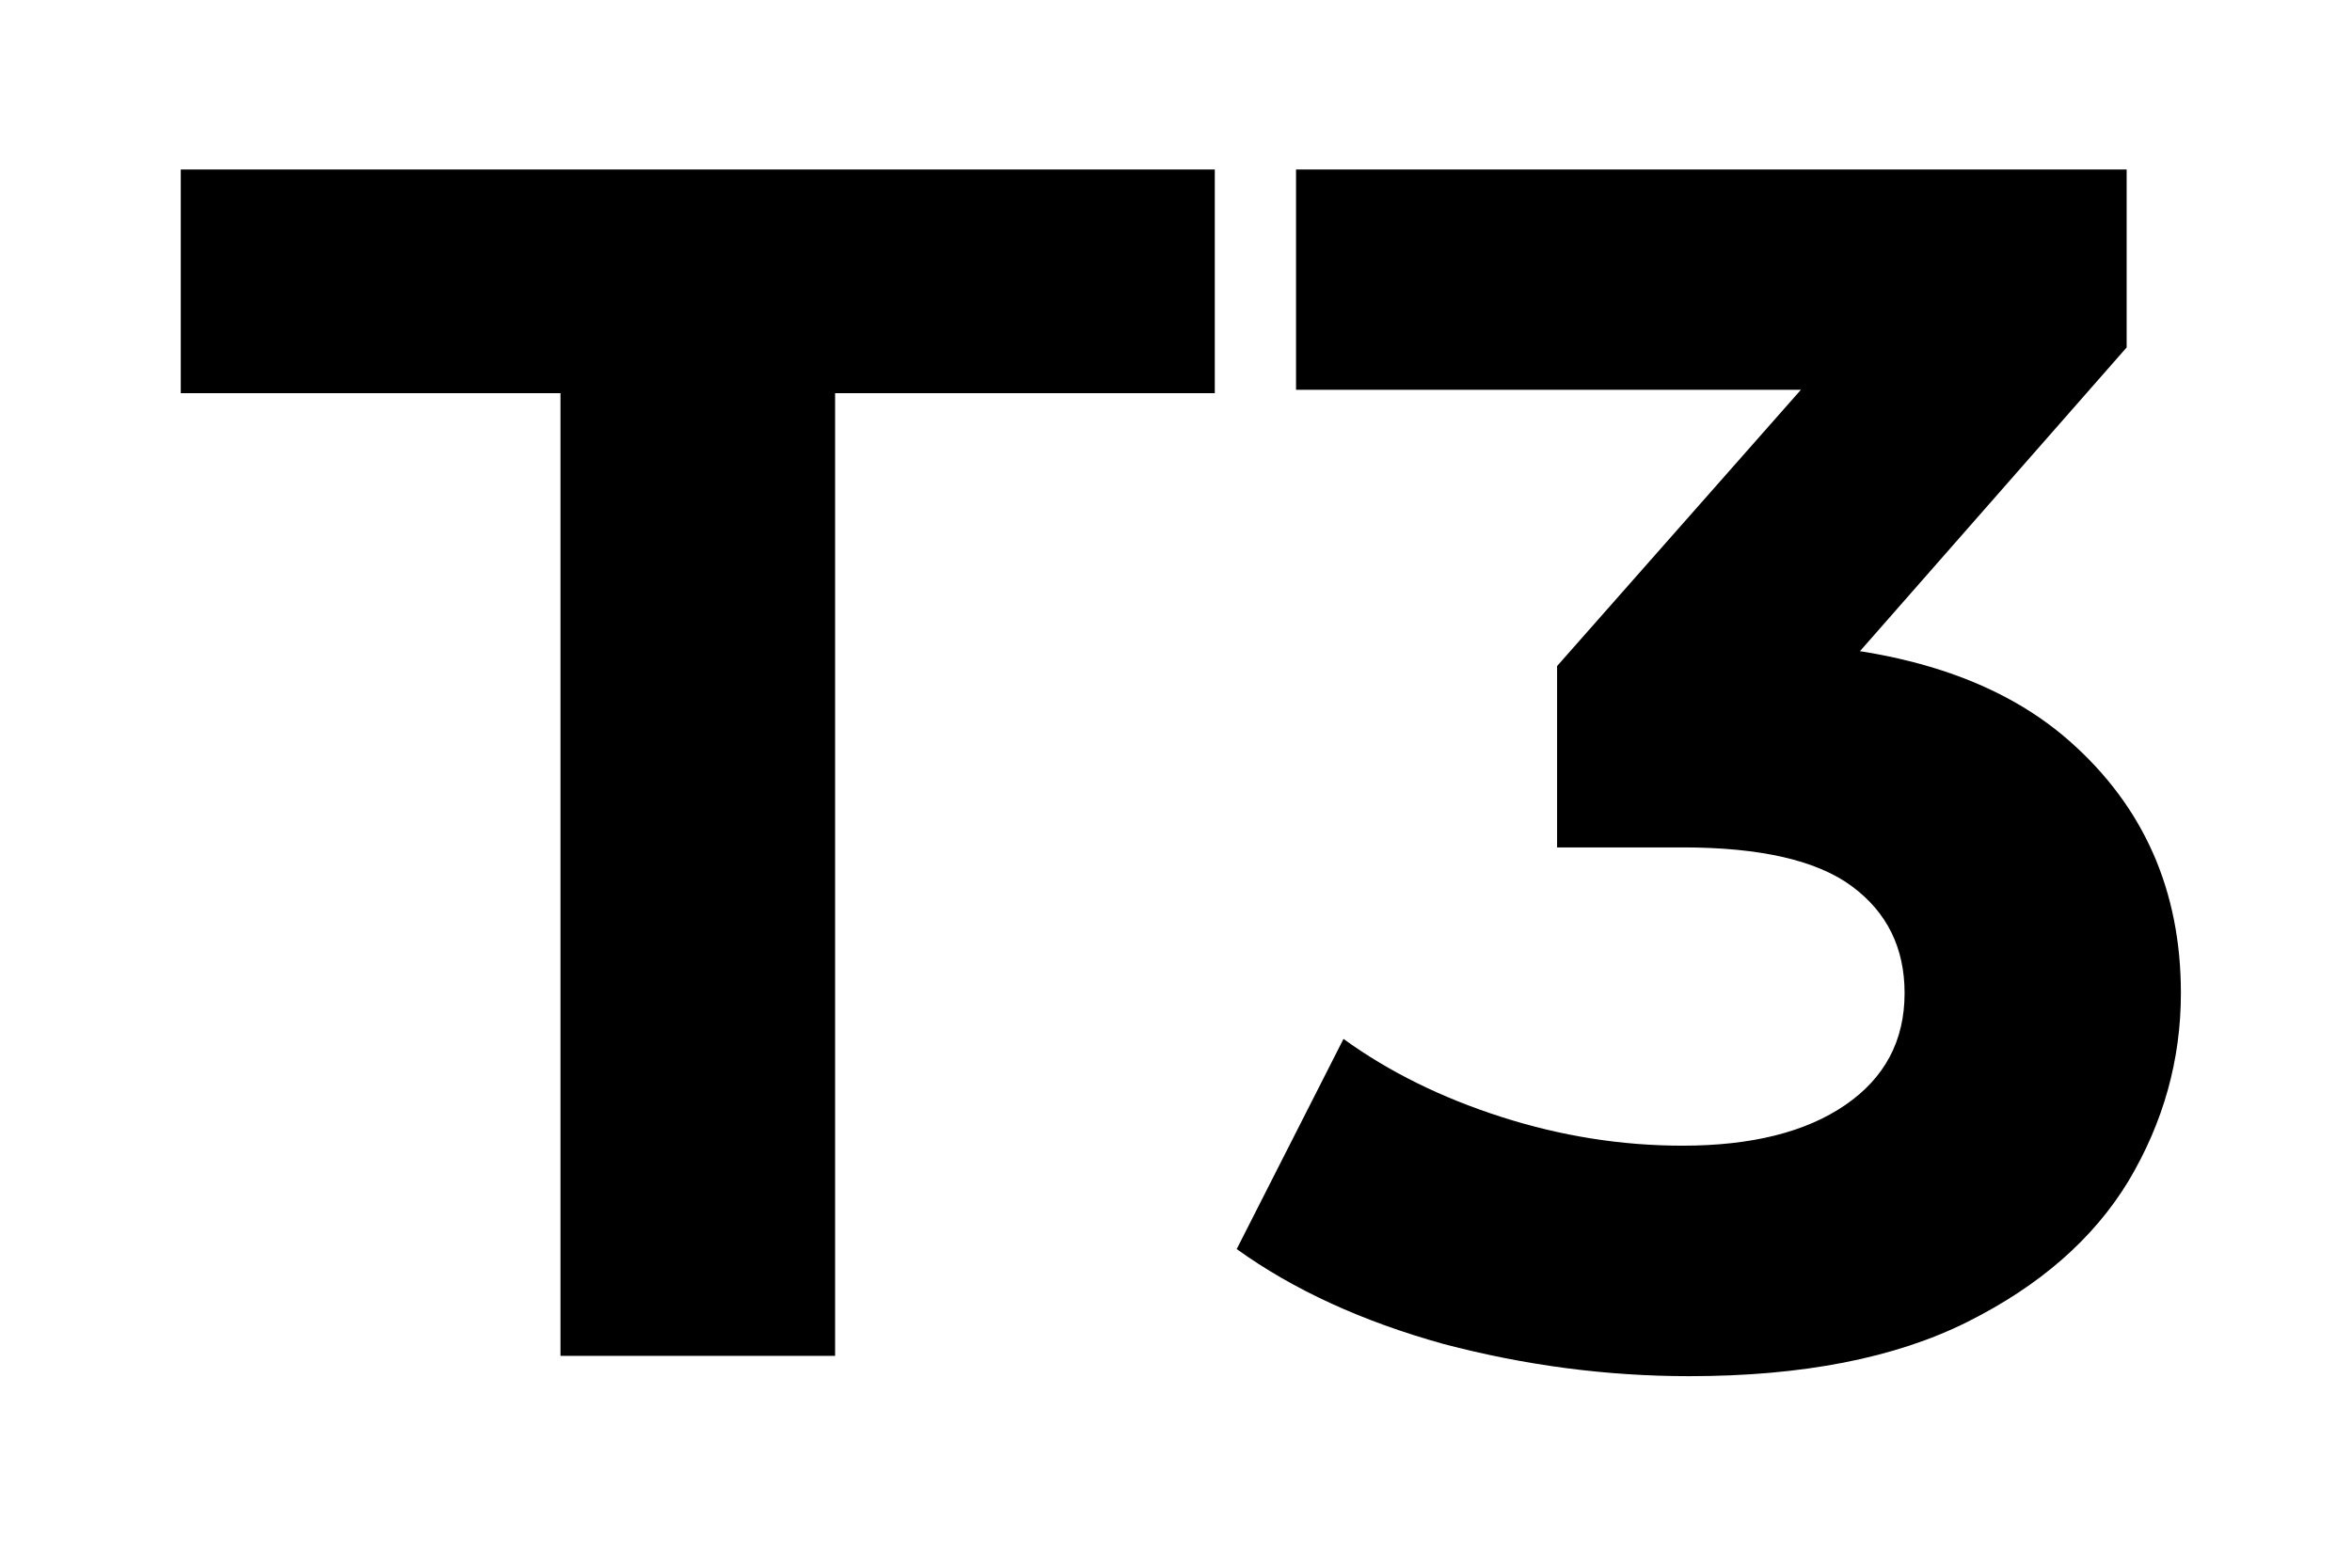
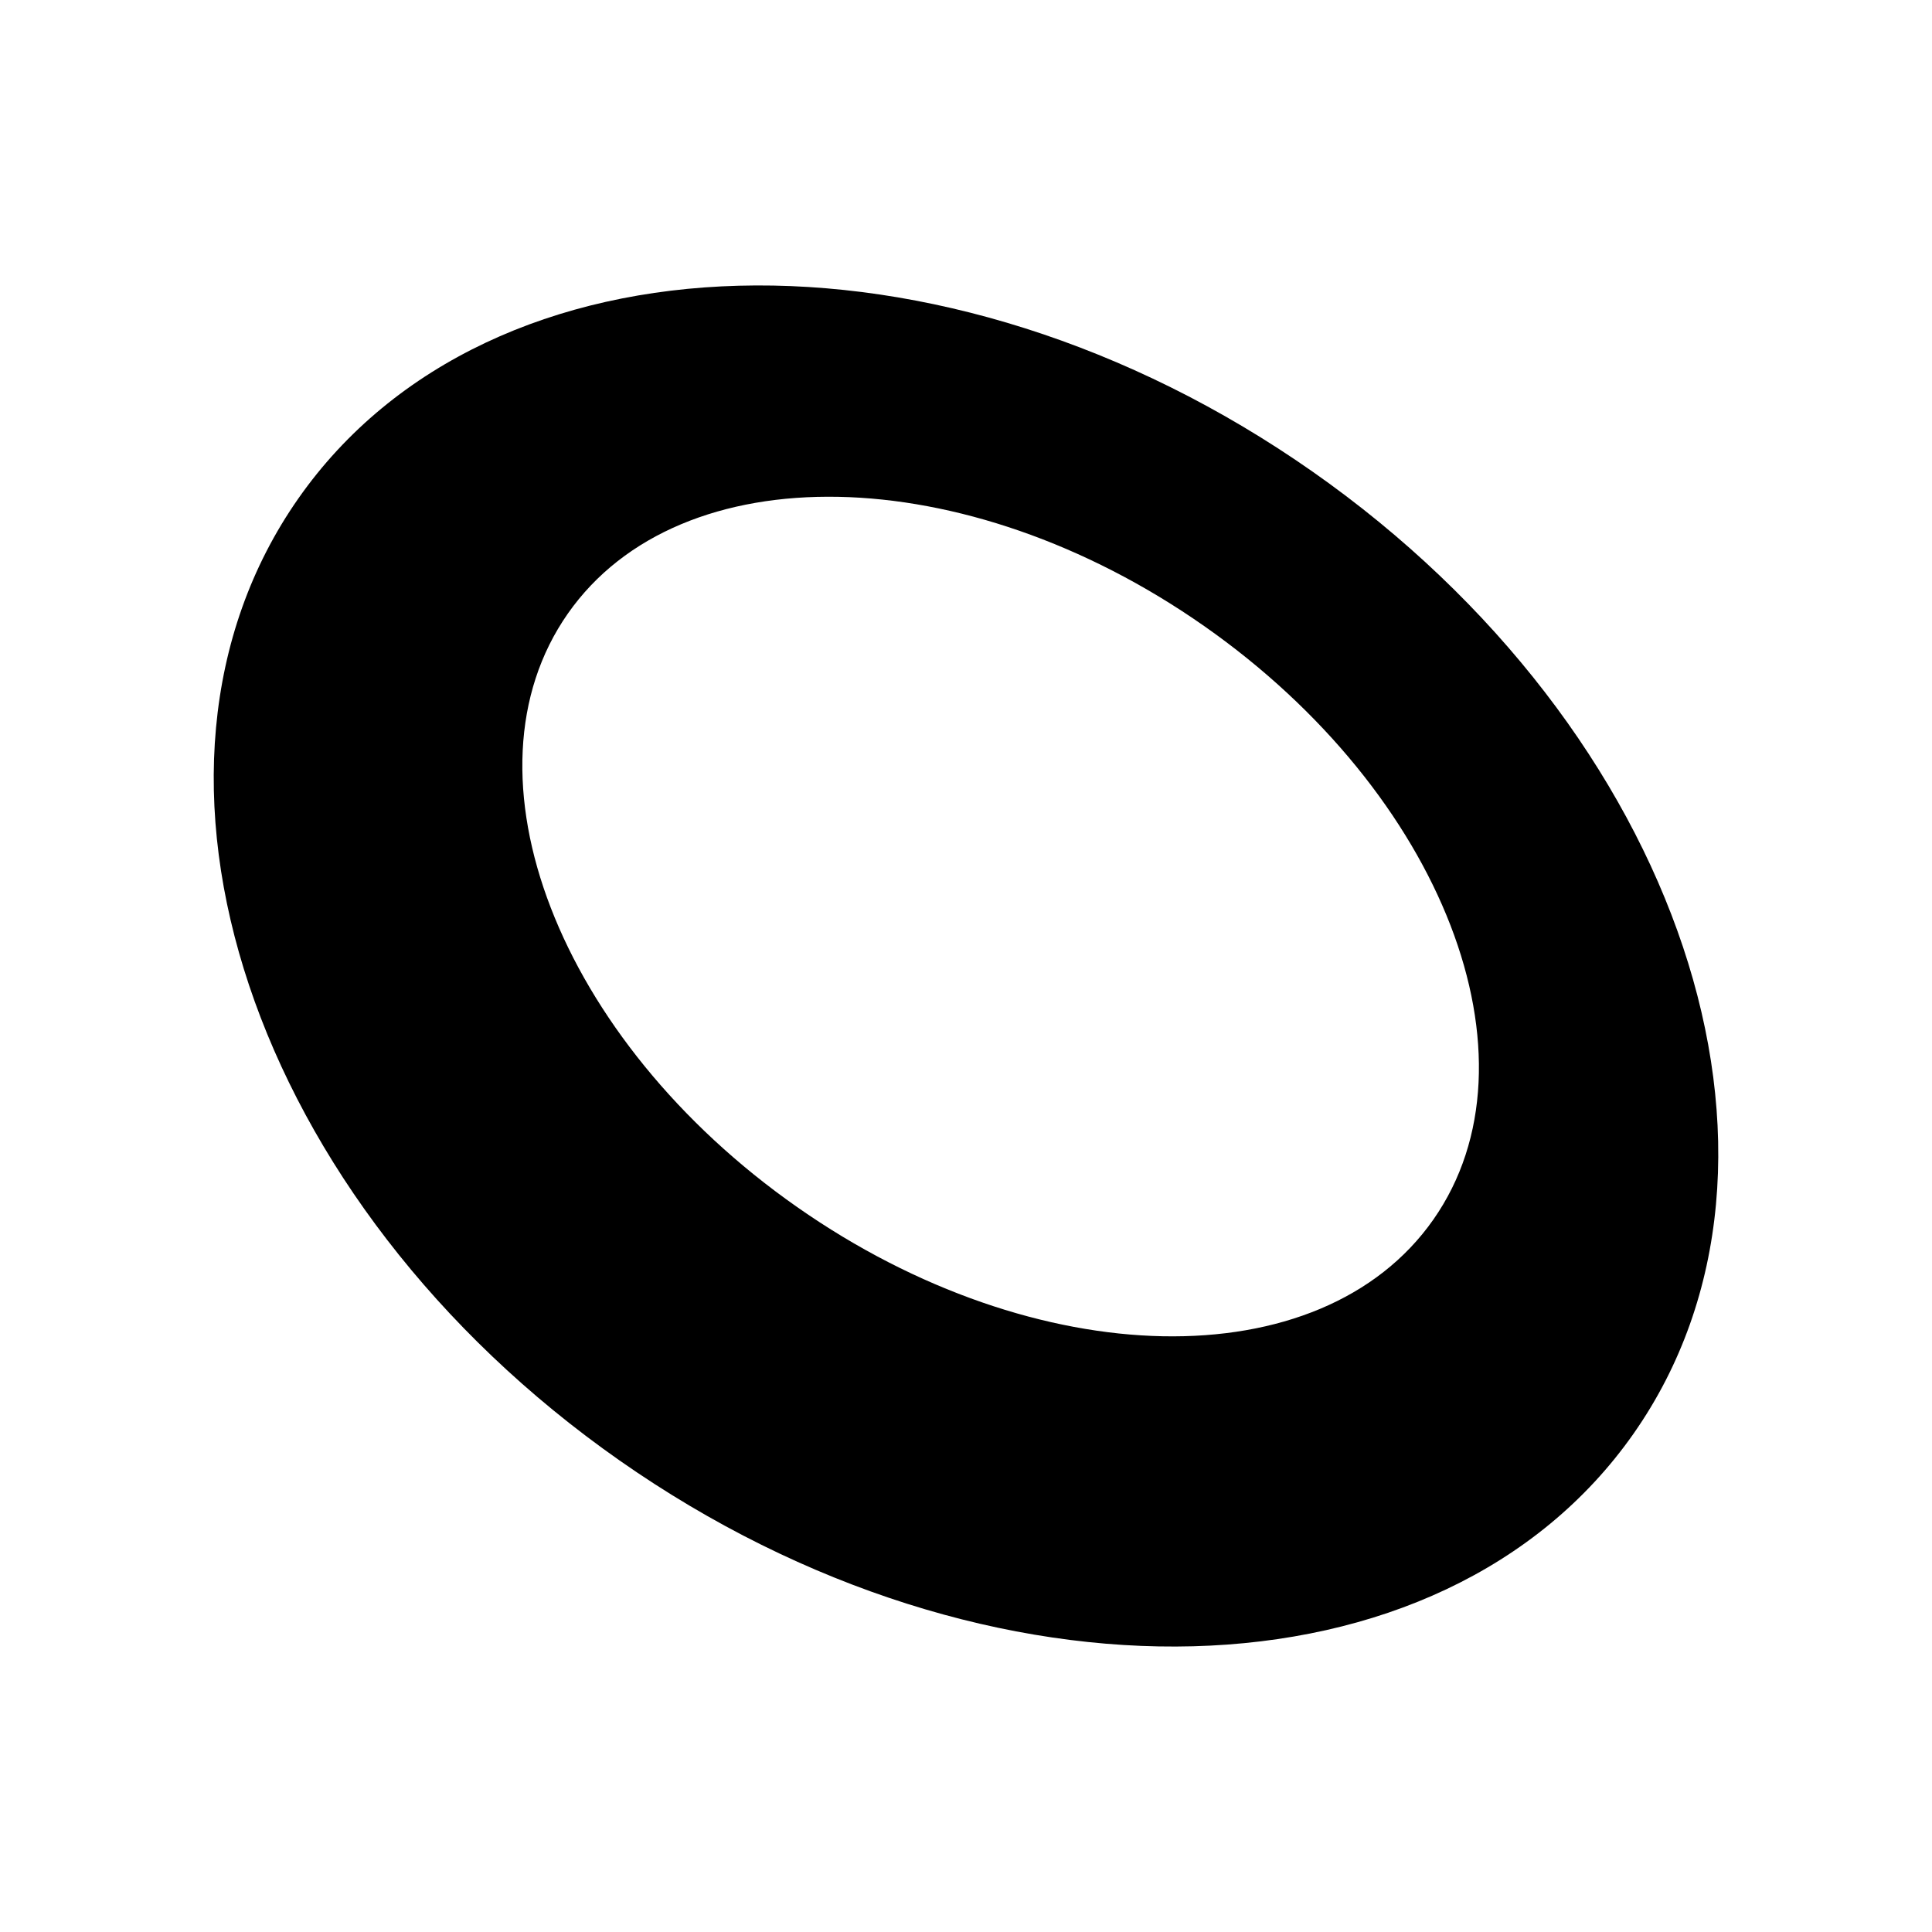
- <svg xmlns="http://www.w3.org/2000/svg" width="111" height="74" viewBox="7 29 111 74" fill="none">
-   <path d="M33.451 93V47.56H15.531V37H64.331V47.56H46.411V93H33.451ZM86.725 93.96C82.832 93.96 78.965 93.453 75.125 92.44C71.285 91.373 68.032 89.88 65.365 87.96L70.405 78.04C72.539 79.587 75.019 80.813 77.845 81.72C80.672 82.627 83.525 83.08 86.405 83.08C89.659 83.08 92.219 82.44 94.085 81.16C95.952 79.88 96.885 78.12 96.885 75.88C96.885 73.747 96.059 72.067 94.405 70.84C92.752 69.613 90.085 69 86.405 69H80.485V60.44L96.085 42.76L97.525 47.4H68.165V37H107.365V45.4L91.845 63.08L85.285 59.32H89.045C95.925 59.32 101.125 60.867 104.645 63.96C108.165 67.053 109.925 71.027 109.925 75.88C109.925 79.027 109.099 81.987 107.445 84.76C105.792 87.48 103.259 89.693 99.845 91.4C96.432 93.107 92.059 93.96 86.725 93.96Z" fill="black" />
+ <svg xmlns="http://www.w3.org/2000/svg" width="128" height="128" viewBox="0 0 128 128" fill="none">
+   <g transform="rotate(35 64 64)">
+     <path fill-rule="evenodd" clip-rule="evenodd" d="M64 24C93.823 24 118 41.909 118 64C118 86.091 93.823 104 64 104C34.177 104 10 86.091 10 64C10 41.909 34.177 24 64 24ZM64 36.5C44.67 36.5 29 47.021 29 60C29 72.979 44.67 83.5 64 83.5C83.33 83.5 99 72.979 99 60C99 47.021 83.33 36.5 64 36.5Z" fill="black" />
+   </g>
</svg>
